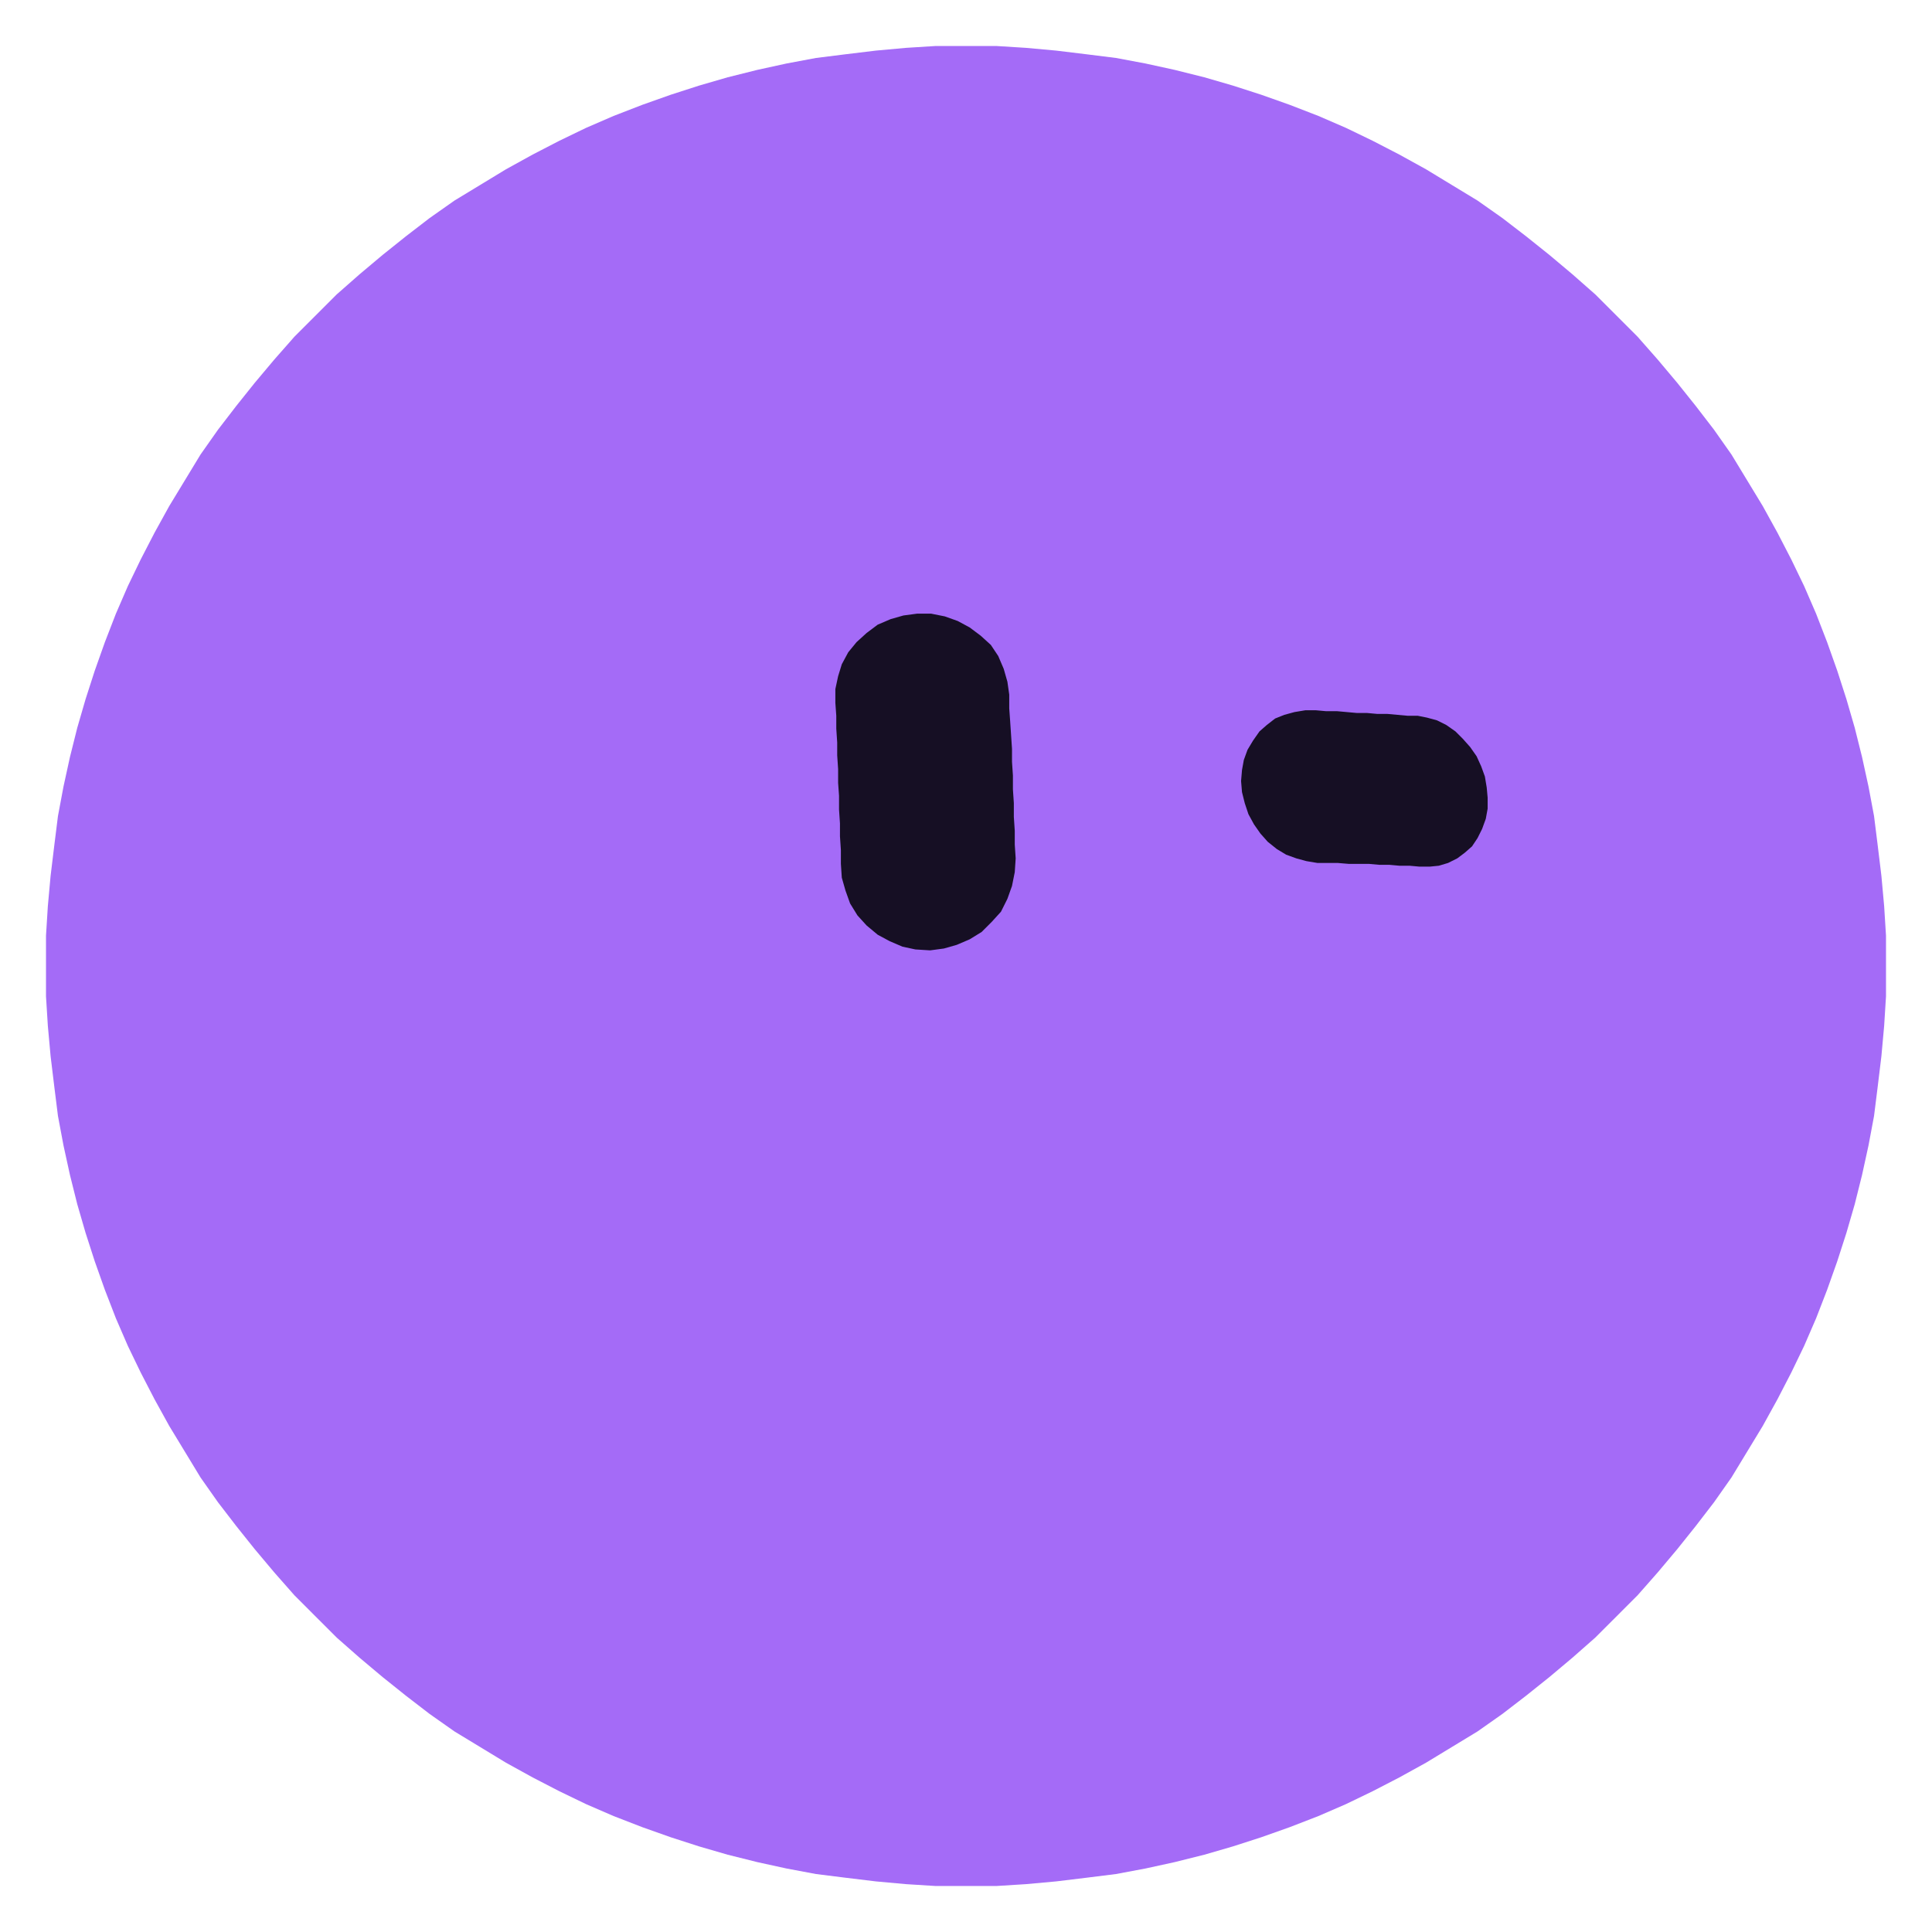
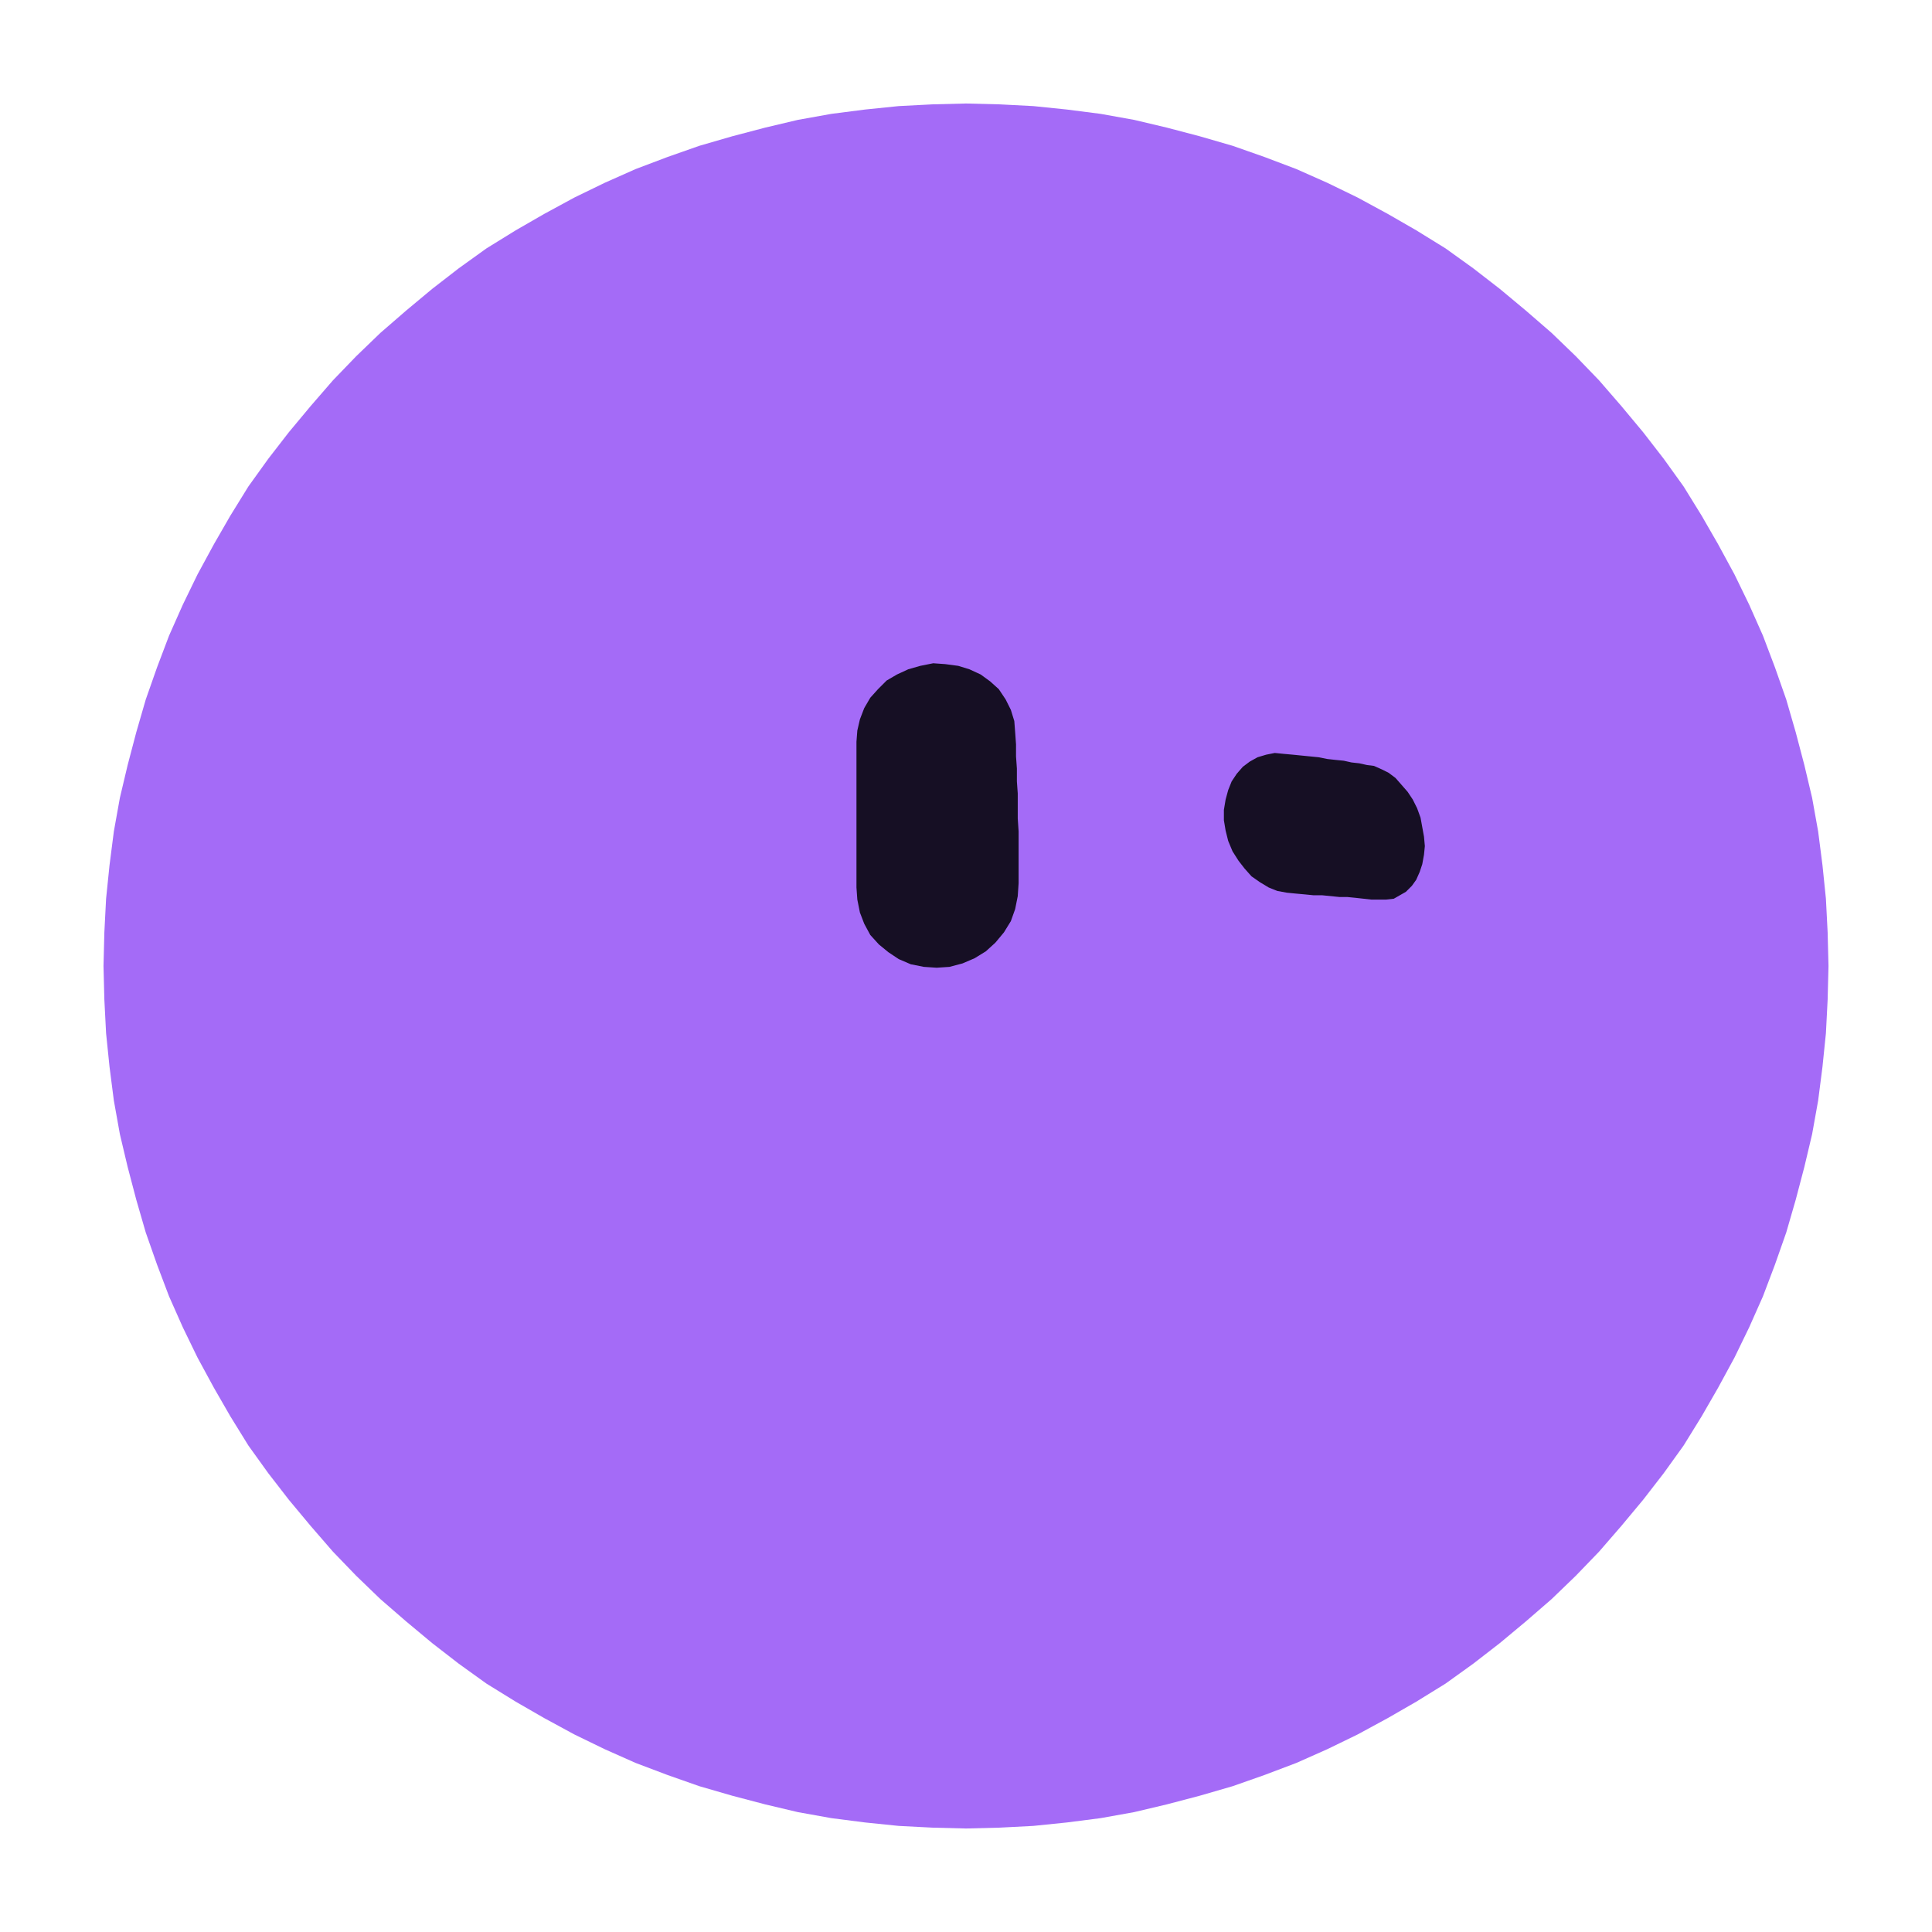
- <svg xmlns="http://www.w3.org/2000/svg" viewBox="-1.05 -1.05 2.1 2.1" width="512" height="512">
+ <svg xmlns="http://www.w3.org/2000/svg" viewBox="-1.12 -1.12 2.24 2.24" width="512" height="512">
  <defs>
-     <clipPath id="orb-clip-5">
-       <path d="M0 -1L0.033 -1L0.065 -0.998L0.098 -0.995L0.131 -0.991L0.163 -0.987L0.195 -0.981L0.227 -0.974L0.259 -0.966L0.29 -0.957L0.321 -0.947L0.352 -0.936L0.383 -0.924L0.413 -0.911L0.442 -0.897L0.471 -0.882L0.5 -0.866L0.528 -0.849L0.556 -0.832L0.583 -0.813L0.609 -0.793L0.634 -0.773L0.659 -0.752L0.684 -0.73L0.707 -0.707L0.73 -0.684L0.752 -0.659L0.773 -0.634L0.793 -0.609L0.813 -0.583L0.832 -0.556L0.849 -0.528L0.866 -0.5L0.882 -0.471L0.897 -0.442L0.911 -0.413L0.924 -0.383L0.936 -0.352L0.947 -0.321L0.957 -0.29L0.966 -0.259L0.974 -0.227L0.981 -0.195L0.987 -0.163L0.991 -0.131L0.995 -0.098L0.998 -0.065L1 -0.033L1 -0L1 0.033L0.998 0.065L0.995 0.098L0.991 0.131L0.987 0.163L0.981 0.195L0.974 0.227L0.966 0.259L0.957 0.29L0.947 0.321L0.936 0.352L0.924 0.383L0.911 0.413L0.897 0.442L0.882 0.471L0.866 0.5L0.849 0.528L0.832 0.556L0.813 0.583L0.793 0.609L0.773 0.634L0.752 0.659L0.73 0.684L0.707 0.707L0.684 0.73L0.659 0.752L0.634 0.773L0.609 0.793L0.583 0.813L0.556 0.832L0.528 0.849L0.5 0.866L0.471 0.882L0.442 0.897L0.413 0.911L0.383 0.924L0.352 0.936L0.321 0.947L0.29 0.957L0.259 0.966L0.227 0.974L0.195 0.981L0.163 0.987L0.131 0.991L0.098 0.995L0.065 0.998L0.033 1L0 1L-0.033 1L-0.065 0.998L-0.098 0.995L-0.131 0.991L-0.163 0.987L-0.195 0.981L-0.227 0.974L-0.259 0.966L-0.29 0.957L-0.321 0.947L-0.352 0.936L-0.383 0.924L-0.413 0.911L-0.442 0.897L-0.471 0.882L-0.5 0.866L-0.528 0.849L-0.556 0.832L-0.583 0.813L-0.609 0.793L-0.634 0.773L-0.659 0.752L-0.684 0.73L-0.707 0.707L-0.73 0.684L-0.752 0.659L-0.773 0.634L-0.793 0.609L-0.813 0.583L-0.832 0.556L-0.849 0.528L-0.866 0.5L-0.882 0.471L-0.897 0.442L-0.911 0.413L-0.924 0.383L-0.936 0.352L-0.947 0.321L-0.957 0.29L-0.966 0.259L-0.974 0.227L-0.981 0.195L-0.987 0.163L-0.991 0.131L-0.995 0.098L-0.998 0.065L-1 0.033L-1 0L-1 -0.033L-0.998 -0.065L-0.995 -0.098L-0.991 -0.131L-0.987 -0.163L-0.981 -0.195L-0.974 -0.227L-0.966 -0.259L-0.957 -0.29L-0.947 -0.321L-0.936 -0.352L-0.924 -0.383L-0.911 -0.413L-0.897 -0.442L-0.882 -0.471L-0.866 -0.5L-0.849 -0.528L-0.832 -0.556L-0.813 -0.583L-0.793 -0.609L-0.773 -0.634L-0.752 -0.659L-0.73 -0.684L-0.707 -0.707L-0.684 -0.73L-0.659 -0.752L-0.634 -0.773L-0.609 -0.793L-0.583 -0.813L-0.556 -0.832L-0.528 -0.849L-0.5 -0.866L-0.471 -0.882L-0.442 -0.897L-0.413 -0.911L-0.383 -0.924L-0.352 -0.936L-0.321 -0.947L-0.29 -0.957L-0.259 -0.966L-0.227 -0.974L-0.195 -0.981L-0.163 -0.987L-0.131 -0.991L-0.098 -0.995L-0.065 -0.998L-0.033 -1Z" />
+     <clipPath id="orb-clip-1">
+       <path d="M0 -1L0.039 -0.999L0.078 -0.997L0.117 -0.993L0.156 -0.988L0.195 -0.981L0.233 -0.972L0.271 -0.962L0.309 -0.951L0.346 -0.938L0.383 -0.924L0.419 -0.908L0.454 -0.891L0.489 -0.872L0.522 -0.853L0.556 -0.832L0.588 -0.809L0.619 -0.785L0.649 -0.76L0.679 -0.734L0.707 -0.707L0.734 -0.679L0.76 -0.649L0.785 -0.619L0.809 -0.588L0.832 -0.556L0.853 -0.522L0.872 -0.489L0.891 -0.454L0.908 -0.419L0.924 -0.383L0.938 -0.346L0.951 -0.309L0.962 -0.271L0.972 -0.233L0.981 -0.195L0.988 -0.156L0.993 -0.117L0.997 -0.078L0.999 -0.039L1 -0L0.999 0.039L0.997 0.078L0.993 0.117L0.988 0.156L0.981 0.195L0.972 0.233L0.962 0.271L0.951 0.309L0.938 0.346L0.924 0.383L0.908 0.419L0.891 0.454L0.872 0.489L0.853 0.522L0.832 0.556L0.809 0.588L0.785 0.619L0.76 0.649L0.734 0.679L0.707 0.707L0.679 0.734L0.649 0.76L0.619 0.785L0.588 0.809L0.556 0.832L0.522 0.853L0.489 0.872L0.454 0.891L0.419 0.908L0.383 0.924L0.346 0.938L0.309 0.951L0.271 0.962L0.233 0.972L0.195 0.981L0.156 0.988L0.117 0.993L0.078 0.997L0.039 0.999L0 1L-0.039 0.999L-0.078 0.997L-0.117 0.993L-0.156 0.988L-0.195 0.981L-0.233 0.972L-0.271 0.962L-0.309 0.951L-0.346 0.938L-0.383 0.924L-0.419 0.908L-0.454 0.891L-0.489 0.872L-0.522 0.853L-0.556 0.832L-0.588 0.809L-0.619 0.785L-0.649 0.76L-0.679 0.734L-0.707 0.707L-0.734 0.679L-0.76 0.649L-0.785 0.619L-0.809 0.588L-0.832 0.556L-0.853 0.522L-0.872 0.489L-0.891 0.454L-0.908 0.419L-0.924 0.383L-0.938 0.346L-0.951 0.309L-0.962 0.271L-0.972 0.233L-0.981 0.195L-0.988 0.156L-0.993 0.117L-0.997 0.078L-0.999 0.039L-1 0L-0.999 -0.039L-0.997 -0.078L-0.993 -0.117L-0.988 -0.156L-0.981 -0.195L-0.972 -0.233L-0.962 -0.271L-0.951 -0.309L-0.938 -0.346L-0.924 -0.383L-0.908 -0.419L-0.891 -0.454L-0.872 -0.489L-0.853 -0.522L-0.832 -0.556L-0.809 -0.588L-0.785 -0.619L-0.76 -0.649L-0.734 -0.679L-0.707 -0.707L-0.679 -0.734L-0.649 -0.76L-0.619 -0.785L-0.588 -0.809L-0.556 -0.832L-0.522 -0.853L-0.489 -0.872L-0.454 -0.891L-0.419 -0.908L-0.383 -0.924L-0.346 -0.938L-0.309 -0.951L-0.271 -0.962L-0.233 -0.972L-0.195 -0.981L-0.156 -0.988L-0.117 -0.993L-0.078 -0.997L-0.039 -0.999Z" />
    </clipPath>
  </defs>
-   <path d="M0 -1L0.033 -1L0.065 -0.998L0.098 -0.995L0.131 -0.991L0.163 -0.987L0.195 -0.981L0.227 -0.974L0.259 -0.966L0.29 -0.957L0.321 -0.947L0.352 -0.936L0.383 -0.924L0.413 -0.911L0.442 -0.897L0.471 -0.882L0.5 -0.866L0.528 -0.849L0.556 -0.832L0.583 -0.813L0.609 -0.793L0.634 -0.773L0.659 -0.752L0.684 -0.73L0.707 -0.707L0.73 -0.684L0.752 -0.659L0.773 -0.634L0.793 -0.609L0.813 -0.583L0.832 -0.556L0.849 -0.528L0.866 -0.5L0.882 -0.471L0.897 -0.442L0.911 -0.413L0.924 -0.383L0.936 -0.352L0.947 -0.321L0.957 -0.29L0.966 -0.259L0.974 -0.227L0.981 -0.195L0.987 -0.163L0.991 -0.131L0.995 -0.098L0.998 -0.065L1 -0.033L1 -0L1 0.033L0.998 0.065L0.995 0.098L0.991 0.131L0.987 0.163L0.981 0.195L0.974 0.227L0.966 0.259L0.957 0.29L0.947 0.321L0.936 0.352L0.924 0.383L0.911 0.413L0.897 0.442L0.882 0.471L0.866 0.5L0.849 0.528L0.832 0.556L0.813 0.583L0.793 0.609L0.773 0.634L0.752 0.659L0.73 0.684L0.707 0.707L0.684 0.73L0.659 0.752L0.634 0.773L0.609 0.793L0.583 0.813L0.556 0.832L0.528 0.849L0.5 0.866L0.471 0.882L0.442 0.897L0.413 0.911L0.383 0.924L0.352 0.936L0.321 0.947L0.29 0.957L0.259 0.966L0.227 0.974L0.195 0.981L0.163 0.987L0.131 0.991L0.098 0.995L0.065 0.998L0.033 1L0 1L-0.033 1L-0.065 0.998L-0.098 0.995L-0.131 0.991L-0.163 0.987L-0.195 0.981L-0.227 0.974L-0.259 0.966L-0.29 0.957L-0.321 0.947L-0.352 0.936L-0.383 0.924L-0.413 0.911L-0.442 0.897L-0.471 0.882L-0.5 0.866L-0.528 0.849L-0.556 0.832L-0.583 0.813L-0.609 0.793L-0.634 0.773L-0.659 0.752L-0.684 0.73L-0.707 0.707L-0.73 0.684L-0.752 0.659L-0.773 0.634L-0.793 0.609L-0.813 0.583L-0.832 0.556L-0.849 0.528L-0.866 0.5L-0.882 0.471L-0.897 0.442L-0.911 0.413L-0.924 0.383L-0.936 0.352L-0.947 0.321L-0.957 0.29L-0.966 0.259L-0.974 0.227L-0.981 0.195L-0.987 0.163L-0.991 0.131L-0.995 0.098L-0.998 0.065L-1 0.033L-1 0L-1 -0.033L-0.998 -0.065L-0.995 -0.098L-0.991 -0.131L-0.987 -0.163L-0.981 -0.195L-0.974 -0.227L-0.966 -0.259L-0.957 -0.29L-0.947 -0.321L-0.936 -0.352L-0.924 -0.383L-0.911 -0.413L-0.897 -0.442L-0.882 -0.471L-0.866 -0.5L-0.849 -0.528L-0.832 -0.556L-0.813 -0.583L-0.793 -0.609L-0.773 -0.634L-0.752 -0.659L-0.73 -0.684L-0.707 -0.707L-0.684 -0.73L-0.659 -0.752L-0.634 -0.773L-0.609 -0.793L-0.583 -0.813L-0.556 -0.832L-0.528 -0.849L-0.5 -0.866L-0.471 -0.882L-0.442 -0.897L-0.413 -0.911L-0.383 -0.924L-0.352 -0.936L-0.321 -0.947L-0.29 -0.957L-0.259 -0.966L-0.227 -0.974L-0.195 -0.981L-0.163 -0.987L-0.131 -0.991L-0.098 -0.995L-0.065 -0.998L-0.033 -1Z" fill="#a46bf7" />
-   <g clip-path="url(#orb-clip-5)">
-     <path d="M-0.053 -0.383L-0.038 -0.383L-0.023 -0.38L-0.009 -0.375L0.004 -0.368L0.016 -0.359L0.027 -0.349L0.035 -0.337L0.041 -0.323L0.045 -0.309L0.047 -0.295L0.047 -0.28L0.048 -0.266L0.049 -0.251L0.05 -0.236L0.05 -0.222L0.051 -0.207L0.051 -0.192L0.052 -0.177L0.052 -0.162L0.053 -0.147L0.053 -0.132L0.054 -0.117L0.053 -0.102L0.05 -0.087L0.045 -0.073L0.038 -0.059L0.028 -0.048L0.017 -0.037L0.004 -0.029L-0.01 -0.023L-0.024 -0.019L-0.039 -0.017L-0.055 -0.018L-0.069 -0.021L-0.083 -0.027L-0.096 -0.034L-0.108 -0.044L-0.118 -0.055L-0.126 -0.068L-0.131 -0.082L-0.135 -0.096L-0.136 -0.111L-0.136 -0.126L-0.137 -0.141L-0.137 -0.155L-0.138 -0.17L-0.138 -0.185L-0.139 -0.199L-0.139 -0.214L-0.14 -0.229L-0.14 -0.243L-0.141 -0.258L-0.141 -0.272L-0.142 -0.286L-0.142 -0.301L-0.139 -0.315L-0.135 -0.328L-0.128 -0.341L-0.119 -0.352L-0.108 -0.362L-0.096 -0.371L-0.082 -0.377L-0.068 -0.381Z" fill="#160f24" />
-     <path d="M0.414 -0.276L0.425 -0.275L0.436 -0.275L0.447 -0.274L0.458 -0.274L0.469 -0.273L0.48 -0.272L0.491 -0.272L0.501 -0.27L0.512 -0.267L0.522 -0.262L0.532 -0.255L0.54 -0.247L0.548 -0.238L0.555 -0.228L0.56 -0.217L0.564 -0.206L0.566 -0.194L0.567 -0.183L0.567 -0.171L0.565 -0.16L0.561 -0.149L0.556 -0.139L0.55 -0.13L0.542 -0.123L0.534 -0.117L0.524 -0.112L0.514 -0.109L0.504 -0.108L0.493 -0.108L0.482 -0.109L0.471 -0.109L0.46 -0.11L0.449 -0.11L0.438 -0.111L0.427 -0.111L0.416 -0.111L0.404 -0.112L0.393 -0.112L0.382 -0.112L0.37 -0.114L0.359 -0.117L0.348 -0.121L0.338 -0.127L0.328 -0.135L0.32 -0.144L0.313 -0.154L0.307 -0.165L0.303 -0.177L0.3 -0.189L0.299 -0.201L0.3 -0.213L0.302 -0.224L0.306 -0.235L0.312 -0.245L0.319 -0.255L0.327 -0.262L0.336 -0.269L0.346 -0.273L0.357 -0.276L0.369 -0.278L0.38 -0.278L0.391 -0.277L0.403 -0.277Z" fill="#160f24" />
+   <path d="M0 -1L0.039 -0.999L0.078 -0.997L0.117 -0.993L0.156 -0.988L0.195 -0.981L0.233 -0.972L0.271 -0.962L0.309 -0.951L0.346 -0.938L0.383 -0.924L0.419 -0.908L0.454 -0.891L0.489 -0.872L0.522 -0.853L0.556 -0.832L0.588 -0.809L0.619 -0.785L0.649 -0.76L0.679 -0.734L0.707 -0.707L0.734 -0.679L0.76 -0.649L0.785 -0.619L0.809 -0.588L0.832 -0.556L0.853 -0.522L0.872 -0.489L0.891 -0.454L0.908 -0.419L0.924 -0.383L0.938 -0.346L0.951 -0.309L0.962 -0.271L0.972 -0.233L0.981 -0.195L0.988 -0.156L0.993 -0.117L0.997 -0.078L0.999 -0.039L1 -0L0.999 0.039L0.997 0.078L0.993 0.117L0.988 0.156L0.981 0.195L0.972 0.233L0.962 0.271L0.951 0.309L0.938 0.346L0.924 0.383L0.908 0.419L0.891 0.454L0.872 0.489L0.853 0.522L0.832 0.556L0.809 0.588L0.785 0.619L0.76 0.649L0.734 0.679L0.707 0.707L0.679 0.734L0.649 0.76L0.619 0.785L0.588 0.809L0.556 0.832L0.522 0.853L0.489 0.872L0.454 0.891L0.419 0.908L0.383 0.924L0.346 0.938L0.309 0.951L0.271 0.962L0.233 0.972L0.195 0.981L0.156 0.988L0.117 0.993L0.078 0.997L0.039 0.999L0 1L-0.039 0.999L-0.078 0.997L-0.117 0.993L-0.156 0.988L-0.195 0.981L-0.233 0.972L-0.271 0.962L-0.309 0.951L-0.346 0.938L-0.383 0.924L-0.419 0.908L-0.454 0.891L-0.489 0.872L-0.522 0.853L-0.556 0.832L-0.588 0.809L-0.619 0.785L-0.649 0.76L-0.679 0.734L-0.707 0.707L-0.734 0.679L-0.76 0.649L-0.785 0.619L-0.809 0.588L-0.832 0.556L-0.853 0.522L-0.872 0.489L-0.891 0.454L-0.908 0.419L-0.924 0.383L-0.938 0.346L-0.951 0.309L-0.962 0.271L-0.972 0.233L-0.981 0.195L-0.988 0.156L-0.993 0.117L-0.997 0.078L-0.999 0.039L-1 0L-0.999 -0.039L-0.997 -0.078L-0.993 -0.117L-0.988 -0.156L-0.981 -0.195L-0.972 -0.233L-0.962 -0.271L-0.951 -0.309L-0.938 -0.346L-0.924 -0.383L-0.908 -0.419L-0.891 -0.454L-0.872 -0.489L-0.853 -0.522L-0.832 -0.556L-0.809 -0.588L-0.785 -0.619L-0.76 -0.649L-0.734 -0.679L-0.707 -0.707L-0.679 -0.734L-0.649 -0.76L-0.619 -0.785L-0.588 -0.809L-0.556 -0.832L-0.522 -0.853L-0.489 -0.872L-0.454 -0.891L-0.419 -0.908L-0.383 -0.924L-0.346 -0.938L-0.309 -0.951L-0.271 -0.962L-0.233 -0.972L-0.195 -0.981L-0.156 -0.988L-0.117 -0.993L-0.078 -0.997L-0.039 -0.999Z" fill="#a46bf7" />
+   <g clip-path="url(#orb-clip-1)">
+     <path d="M-0.038 -0.351L-0.024 -0.35L-0.009 -0.348L0.004 -0.344L0.017 -0.338L0.028 -0.33L0.038 -0.321L0.046 -0.309L0.052 -0.297L0.056 -0.284L0.057 -0.271L0.058 -0.257L0.058 -0.243L0.059 -0.229L0.059 -0.214L0.06 -0.2L0.06 -0.185L0.06 -0.171L0.061 -0.156L0.061 -0.141L0.061 -0.126L0.061 -0.111L0.061 -0.096L0.06 -0.081L0.057 -0.066L0.052 -0.052L0.044 -0.039L0.034 -0.027L0.023 -0.017L0.01 -0.009L-0.004 -0.003L-0.019 0.001L-0.034 0.002L-0.049 0.001L-0.064 -0.002L-0.078 -0.008L-0.09 -0.016L-0.101 -0.025L-0.111 -0.036L-0.118 -0.049L-0.123 -0.062L-0.126 -0.077L-0.127 -0.091L-0.127 -0.106L-0.127 -0.12L-0.127 -0.135L-0.127 -0.149L-0.127 -0.163L-0.127 -0.177L-0.127 -0.192L-0.127 -0.206L-0.127 -0.219L-0.127 -0.233L-0.127 -0.247L-0.127 -0.26L-0.126 -0.273L-0.123 -0.286L-0.118 -0.299L-0.111 -0.311L-0.102 -0.321L-0.092 -0.331L-0.08 -0.338L-0.067 -0.344L-0.053 -0.348Z" fill="#160f24" />
+     <path d="M0.438 -0.238L0.447 -0.236L0.456 -0.235L0.465 -0.233L0.473 -0.232L0.482 -0.228L0.49 -0.224L0.498 -0.218L0.505 -0.21L0.512 -0.202L0.518 -0.193L0.523 -0.183L0.527 -0.172L0.529 -0.161L0.531 -0.15L0.532 -0.139L0.531 -0.129L0.529 -0.118L0.526 -0.109L0.522 -0.1L0.517 -0.093L0.51 -0.086L0.503 -0.082L0.496 -0.078L0.487 -0.077L0.479 -0.077L0.47 -0.077L0.461 -0.078L0.452 -0.079L0.442 -0.08L0.433 -0.08L0.423 -0.081L0.413 -0.082L0.403 -0.082L0.393 -0.083L0.382 -0.084L0.372 -0.085L0.361 -0.087L0.351 -0.091L0.341 -0.097L0.331 -0.104L0.323 -0.113L0.316 -0.122L0.309 -0.133L0.304 -0.145L0.301 -0.157L0.299 -0.169L0.299 -0.181L0.301 -0.193L0.304 -0.204L0.308 -0.214L0.314 -0.223L0.321 -0.231L0.329 -0.237L0.338 -0.242L0.348 -0.245L0.358 -0.247L0.368 -0.246L0.379 -0.245L0.389 -0.244L0.399 -0.243L0.409 -0.242L0.419 -0.24L0.428 -0.239Z" fill="#160f24" />
  </g>
</svg>
